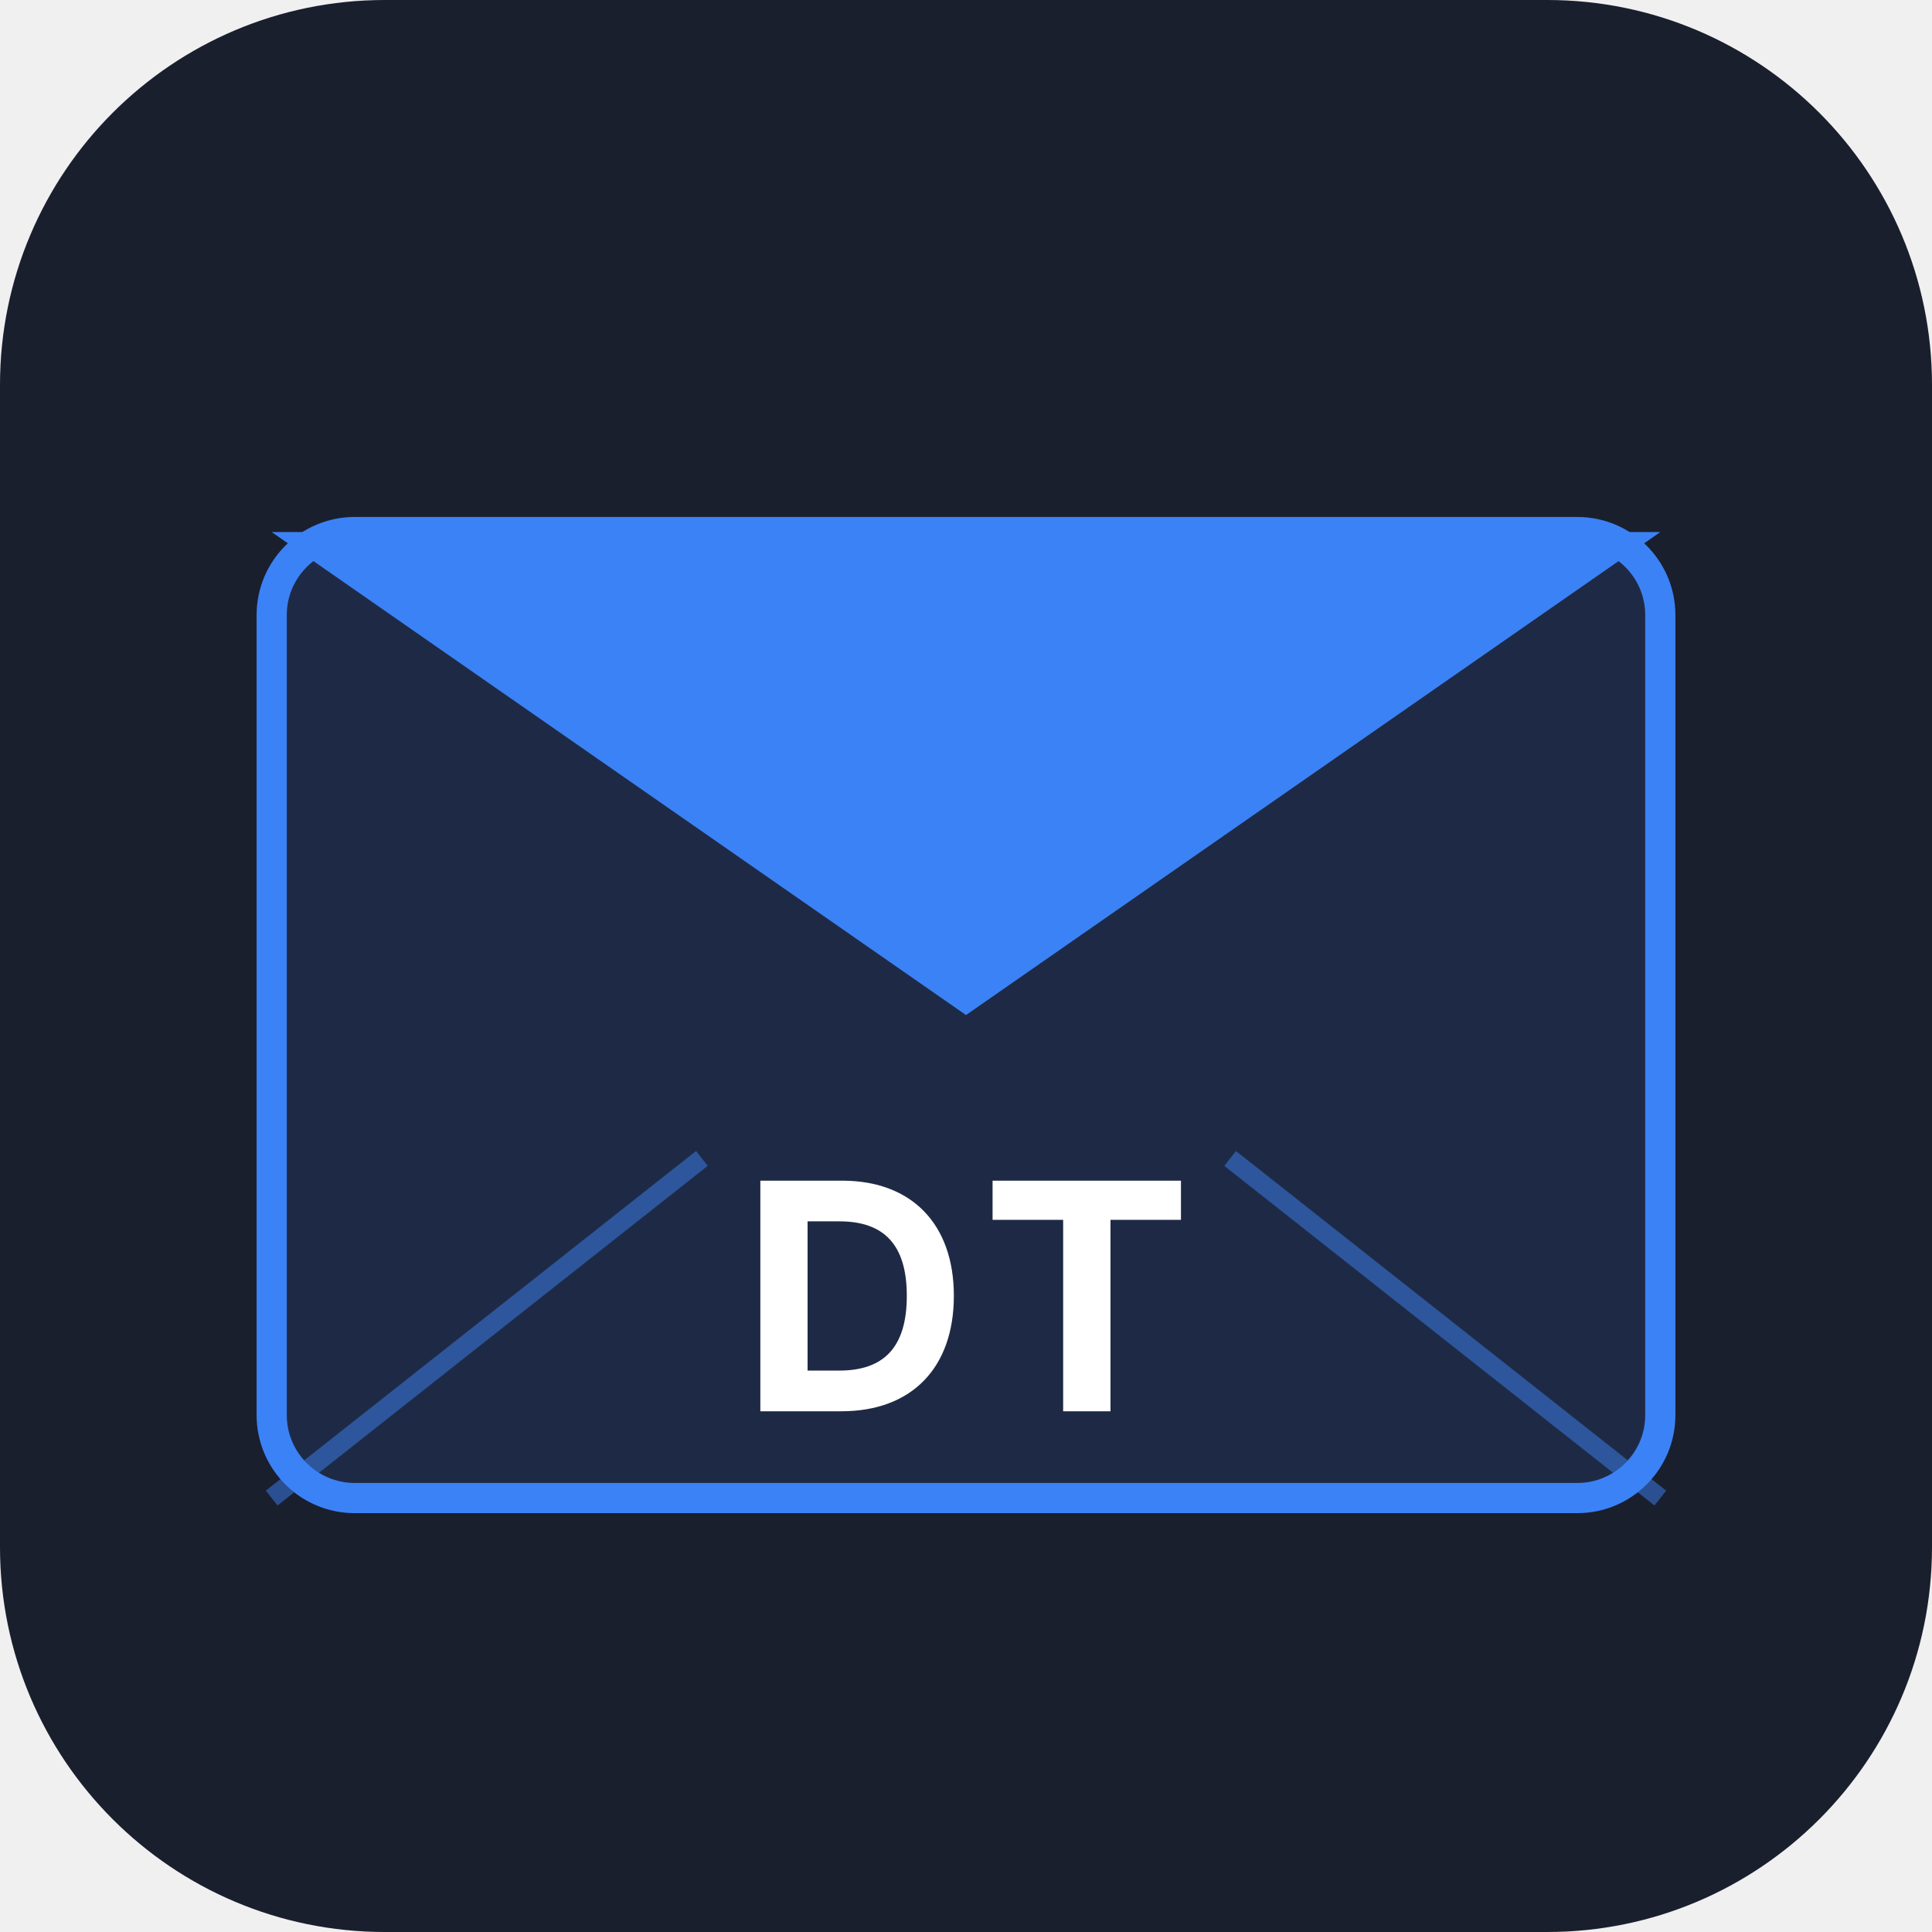
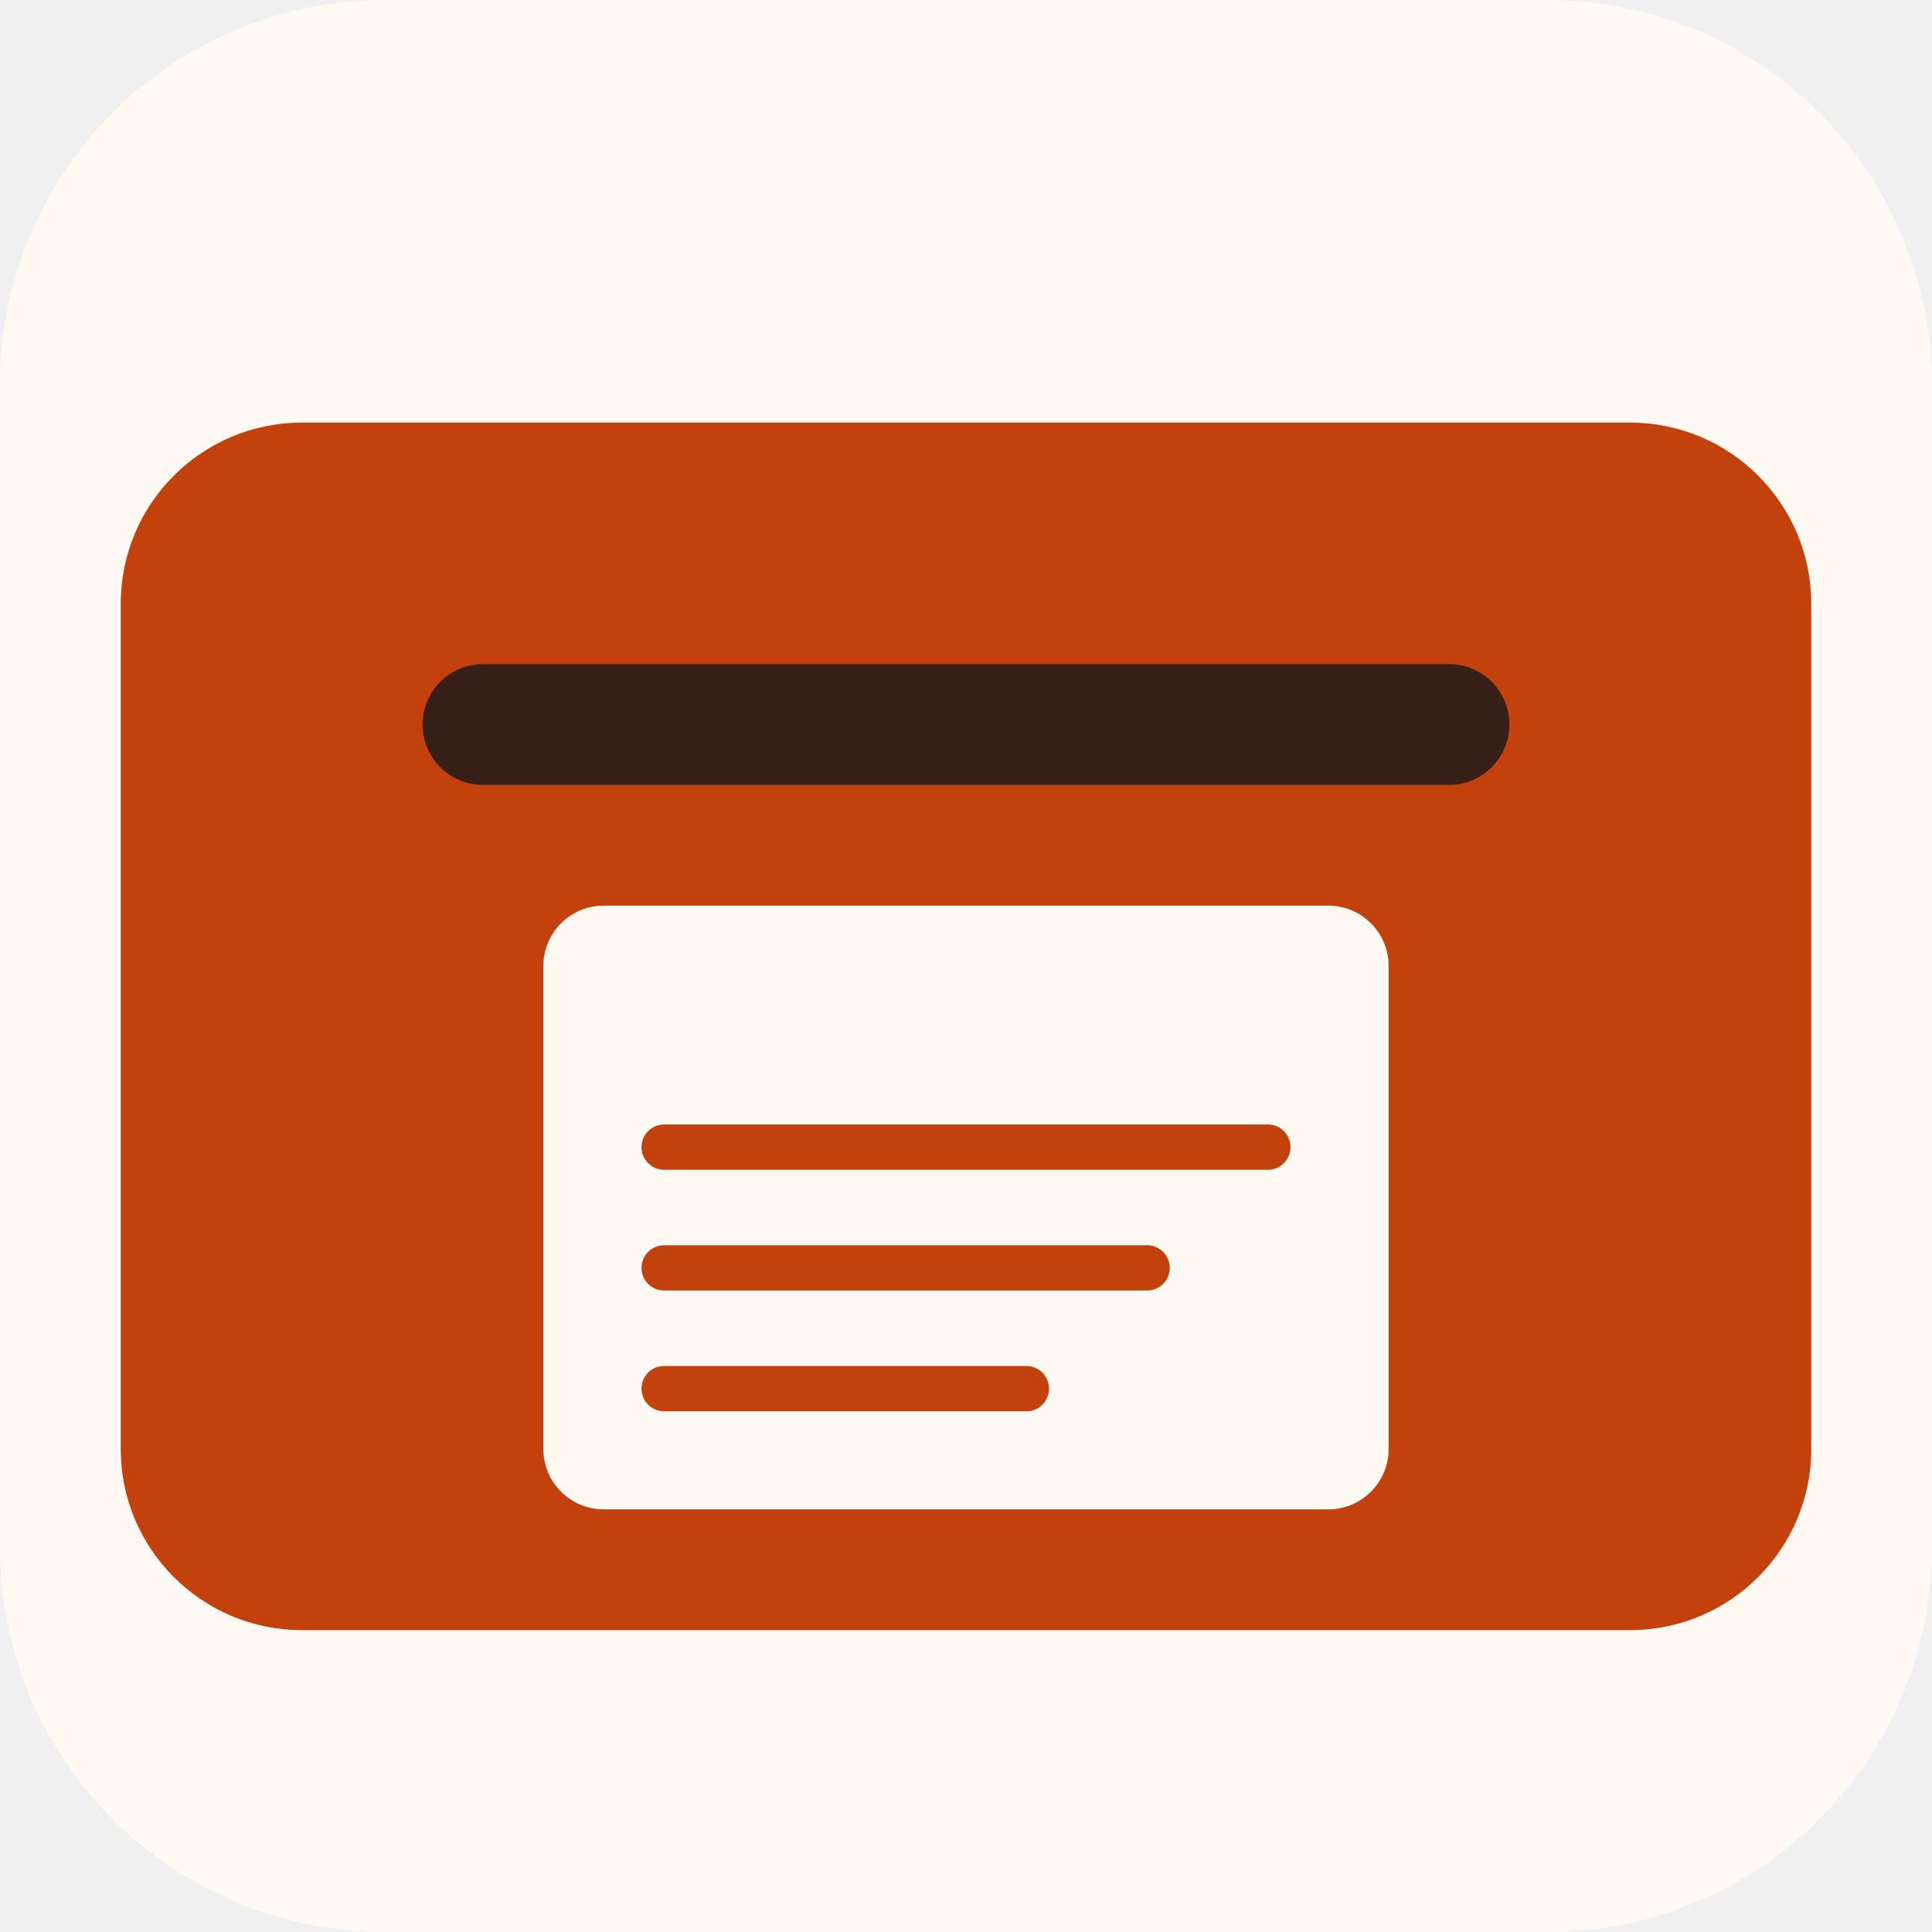
<svg xmlns="http://www.w3.org/2000/svg" viewBox="0 0 512 512" width="512" height="512">
-   <rect x="0" y="0" width="512" height="512" rx="102" fill="#1a1f2e" />
-   <rect x="72" y="141" width="368" height="256" rx="22" fill="#1e2a45" stroke="#3b82f6" stroke-width="8" />
-   <polygon points="72,141 440,141 256,269" fill="#3b82f6" />
-   <line x1="72" y1="397" x2="186" y2="307" stroke="#3b82f6" stroke-width="5" opacity="0.5" />
-   <line x1="440" y1="397" x2="326" y2="307" stroke="#3b82f6" stroke-width="5" opacity="0.5" />
-   <text x="256" y="374" text-anchor="middle" font-size="84" font-weight="700" fill="#ffffff" font-family="system-ui, -apple-system, sans-serif" letter-spacing="6">
-     DT
-   </text>
+   <rect x="0" y="0" width="512" height="512" rx="102" fill="#fef9f3" />
+   <rect x="32" y="112" width="448" height="320" rx="48" fill="#c2410c" />
+   <rect x="112" y="176" width="288" height="32" rx="16" fill="#1c1917" opacity="0.85" />
+   <rect x="144" y="240" width="224" height="160" rx="16" fill="#fef9f3" />
+   <line x1="176" y1="304" x2="336" y2="304" stroke="#c2410c" stroke-width="12" stroke-linecap="round" />
+   <line x1="176" y1="336" x2="304" y2="336" stroke="#c2410c" stroke-width="12" stroke-linecap="round" />
+   <line x1="176" y1="368" x2="272" y2="368" stroke="#c2410c" stroke-width="12" stroke-linecap="round" />
</svg>
